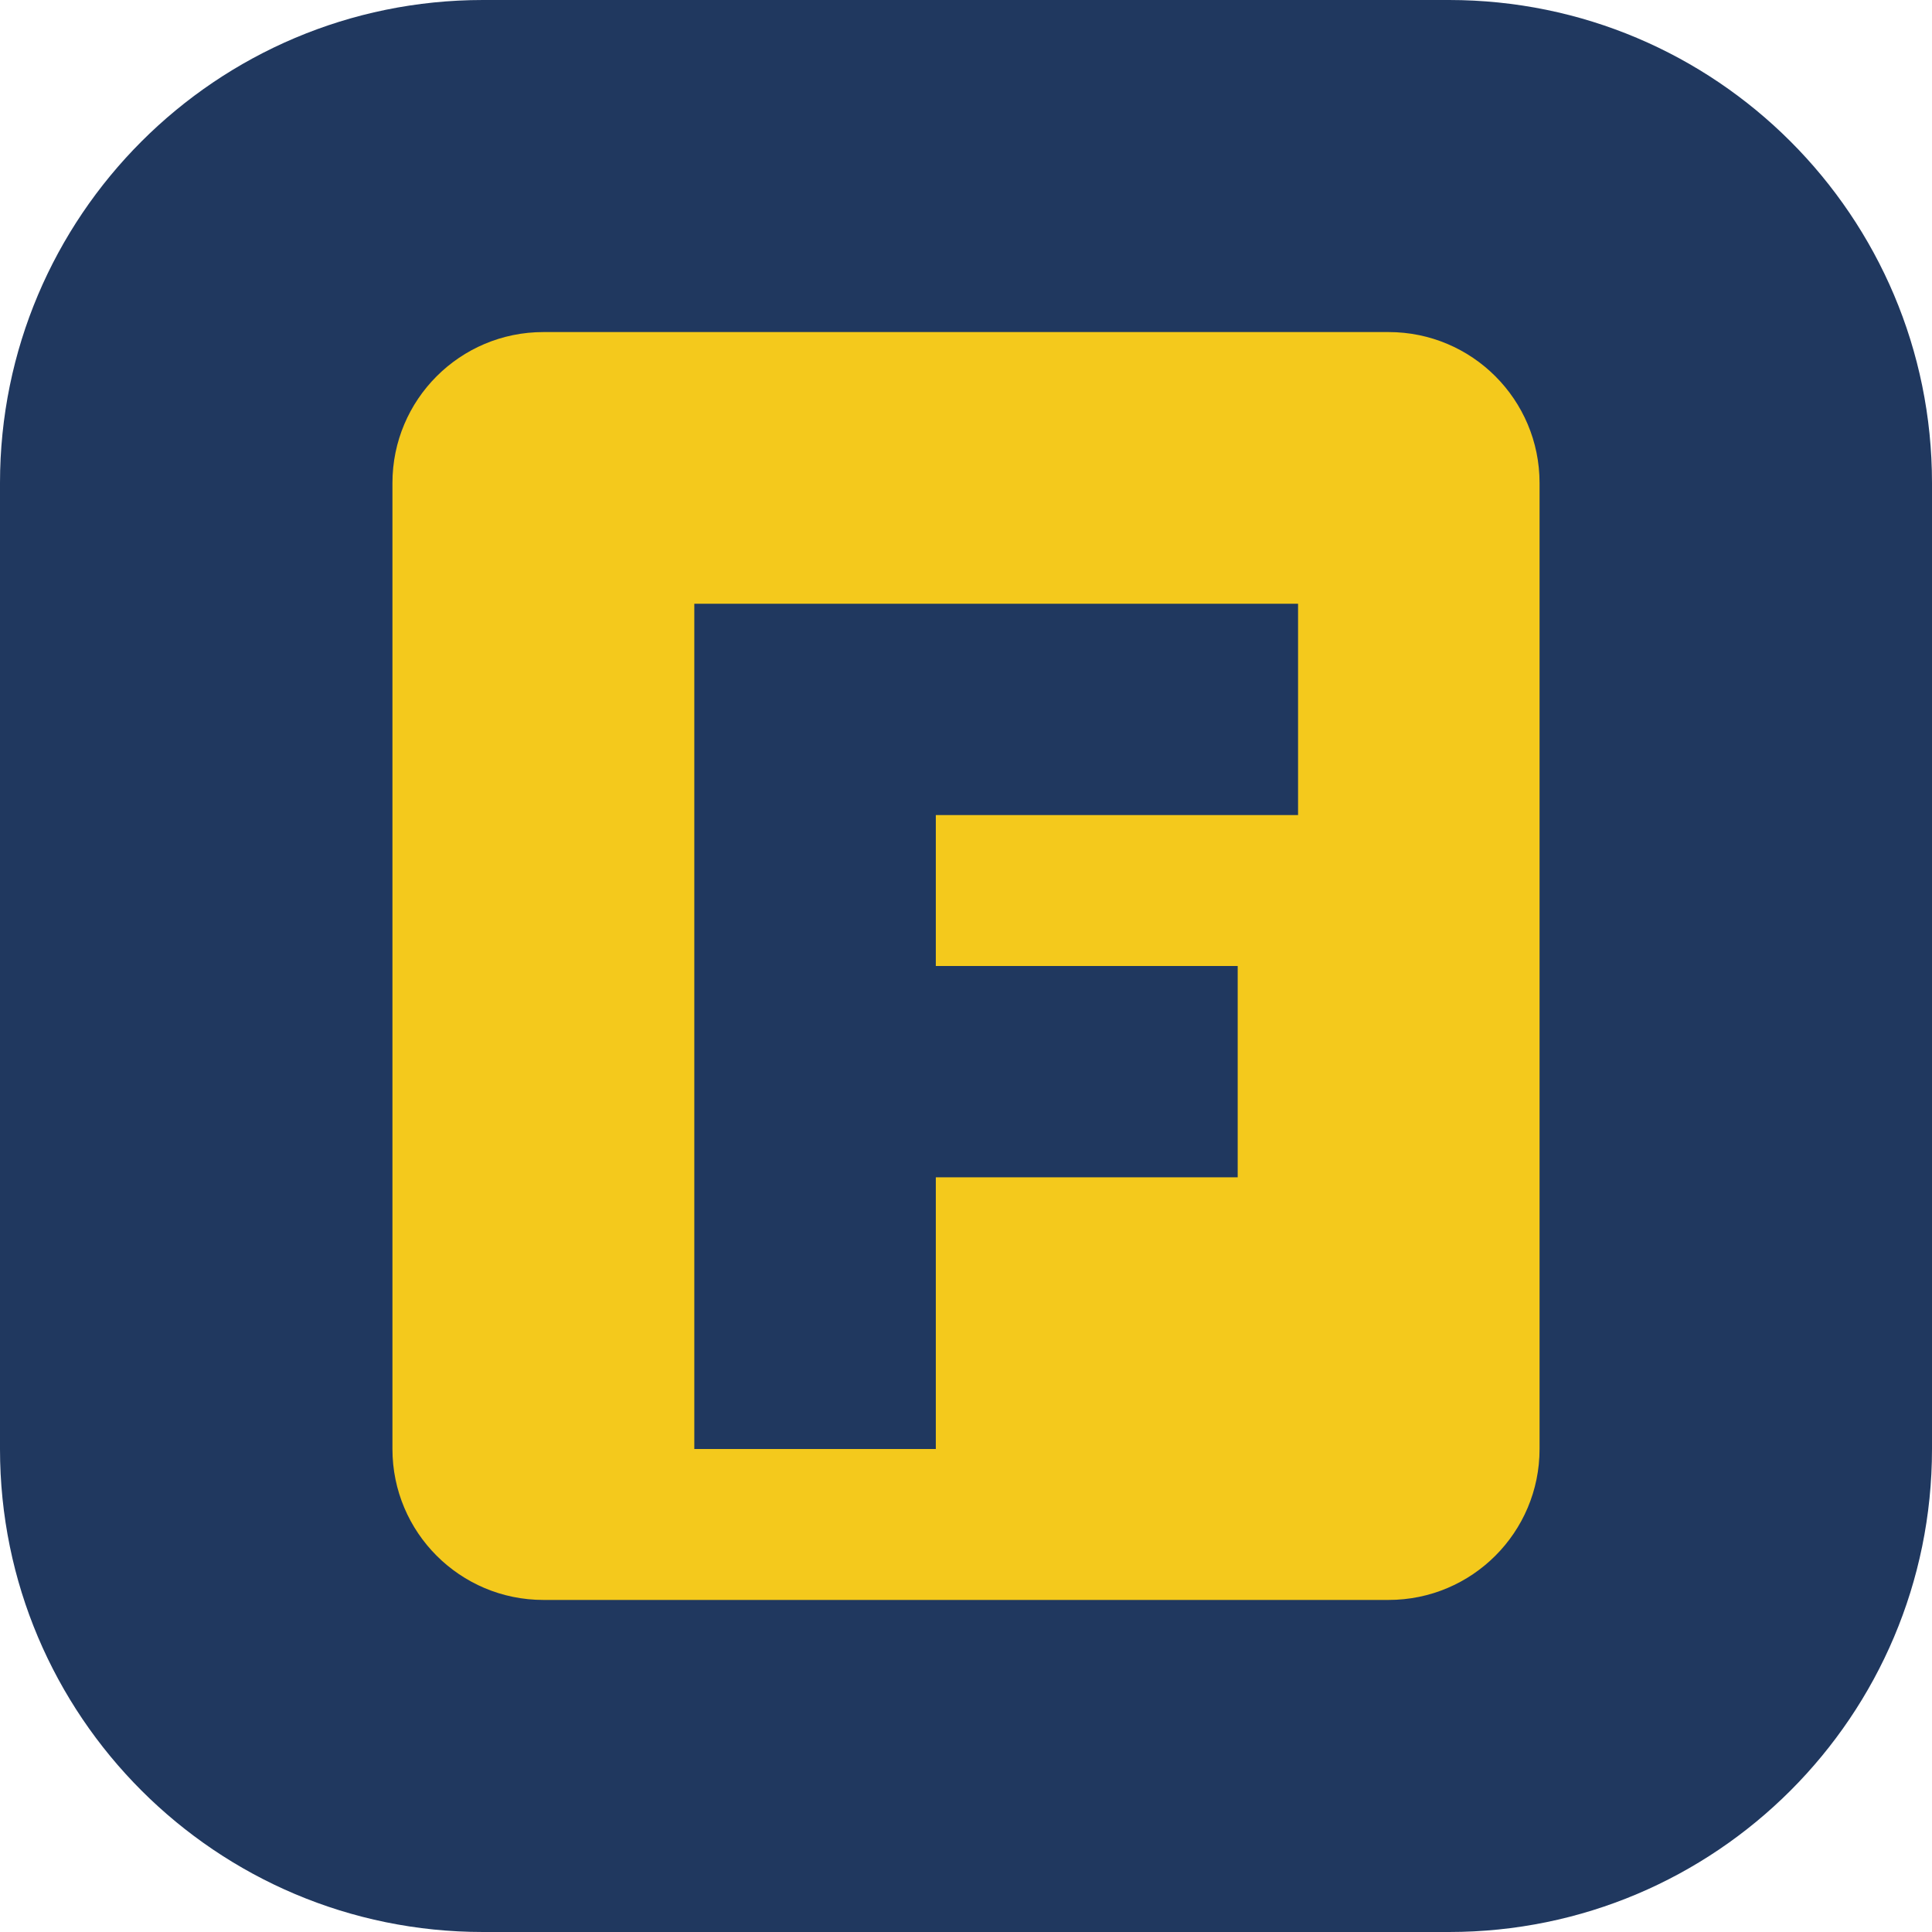
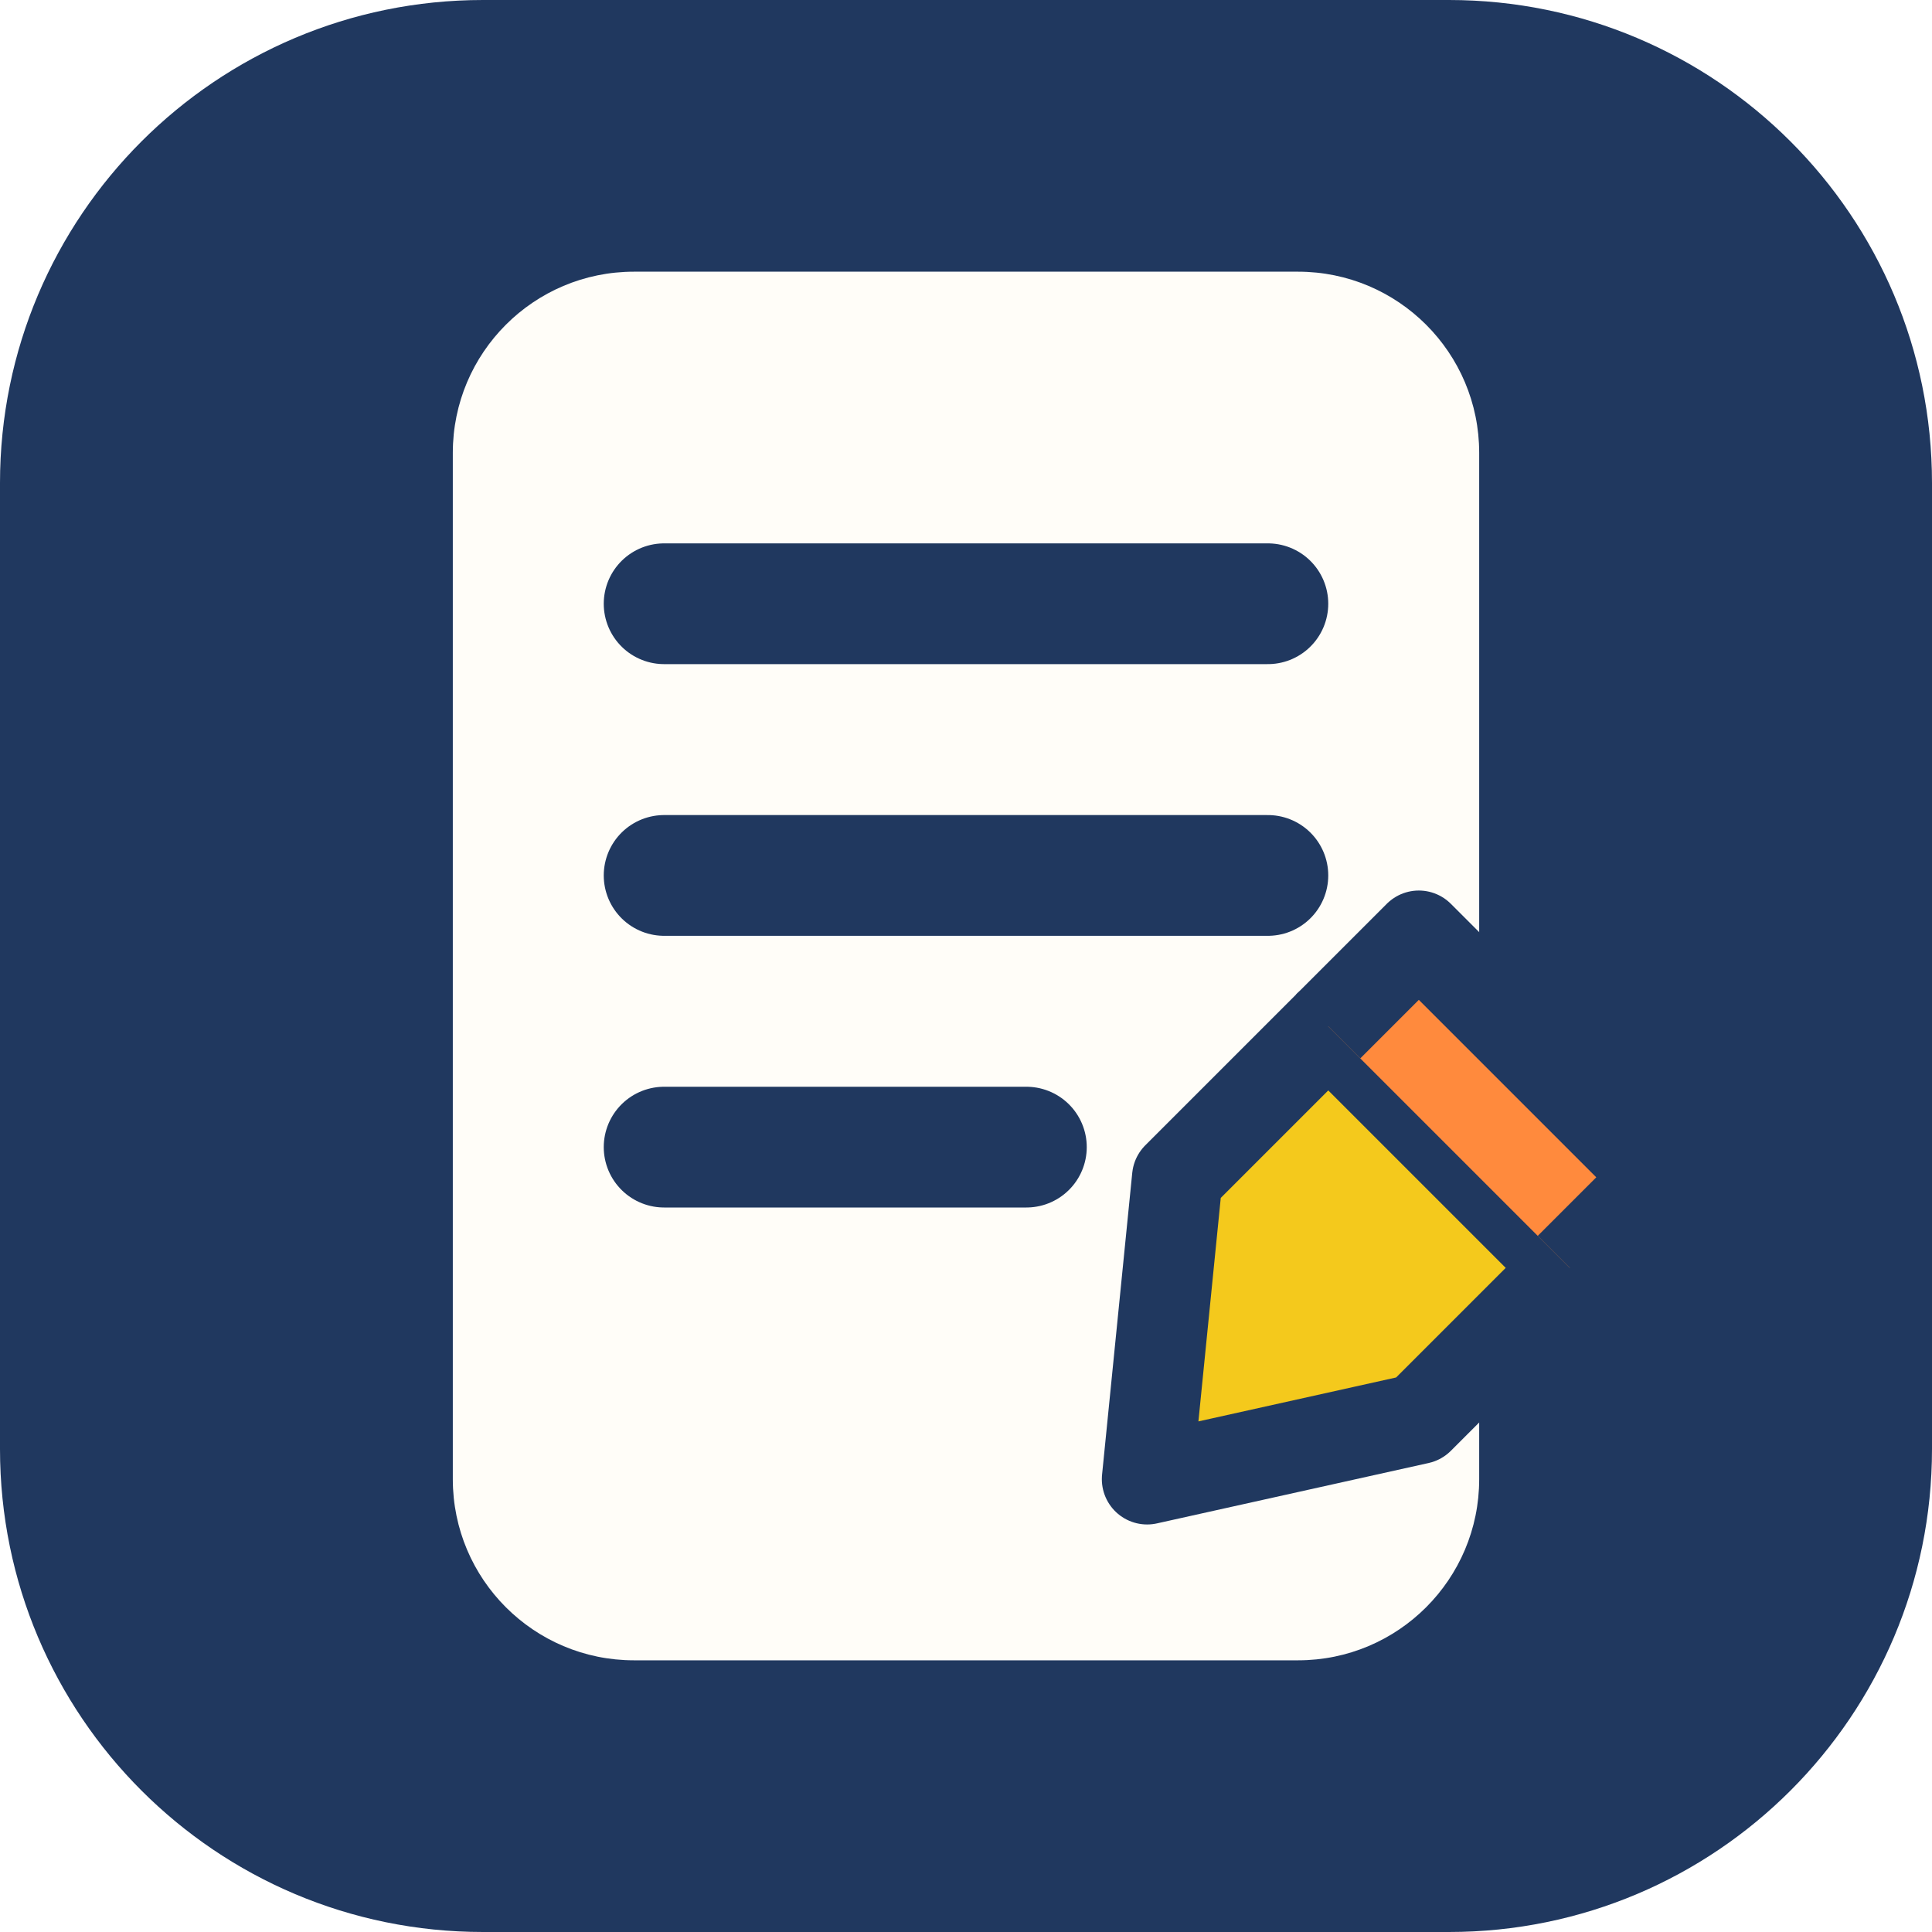
<svg xmlns="http://www.w3.org/2000/svg" viewBox="0 0 64 64" role="img" aria-labelledby="title">
  <rect width="64" height="64" rx="16" fill="#20385f" />
-   <rect x="13" y="11" width="38" height="42" rx="5" fill="#f4c91c" />
-   <path d="M23 20h20v7H31v5h10v7H31v9h-8z" fill="#20385f" />
+   <rect x="15" y="9" width="34" height="46" rx="6" fill="#fffdf8" />
+   <path d="M22 20h20M22 29h20M22 38h12" stroke="#20385f" stroke-width="4" stroke-linecap="round" />
+   <path d="m39 39 5-5 8 8-5 5-9 2z" fill="#f4c91c" stroke="#20385f" stroke-width="3" stroke-linejoin="round" />
+   <path d="m44 34 3-3 8 8-3 3" fill="#ff8a3d" stroke="#20385f" stroke-width="3" stroke-linejoin="round" />
</svg>
